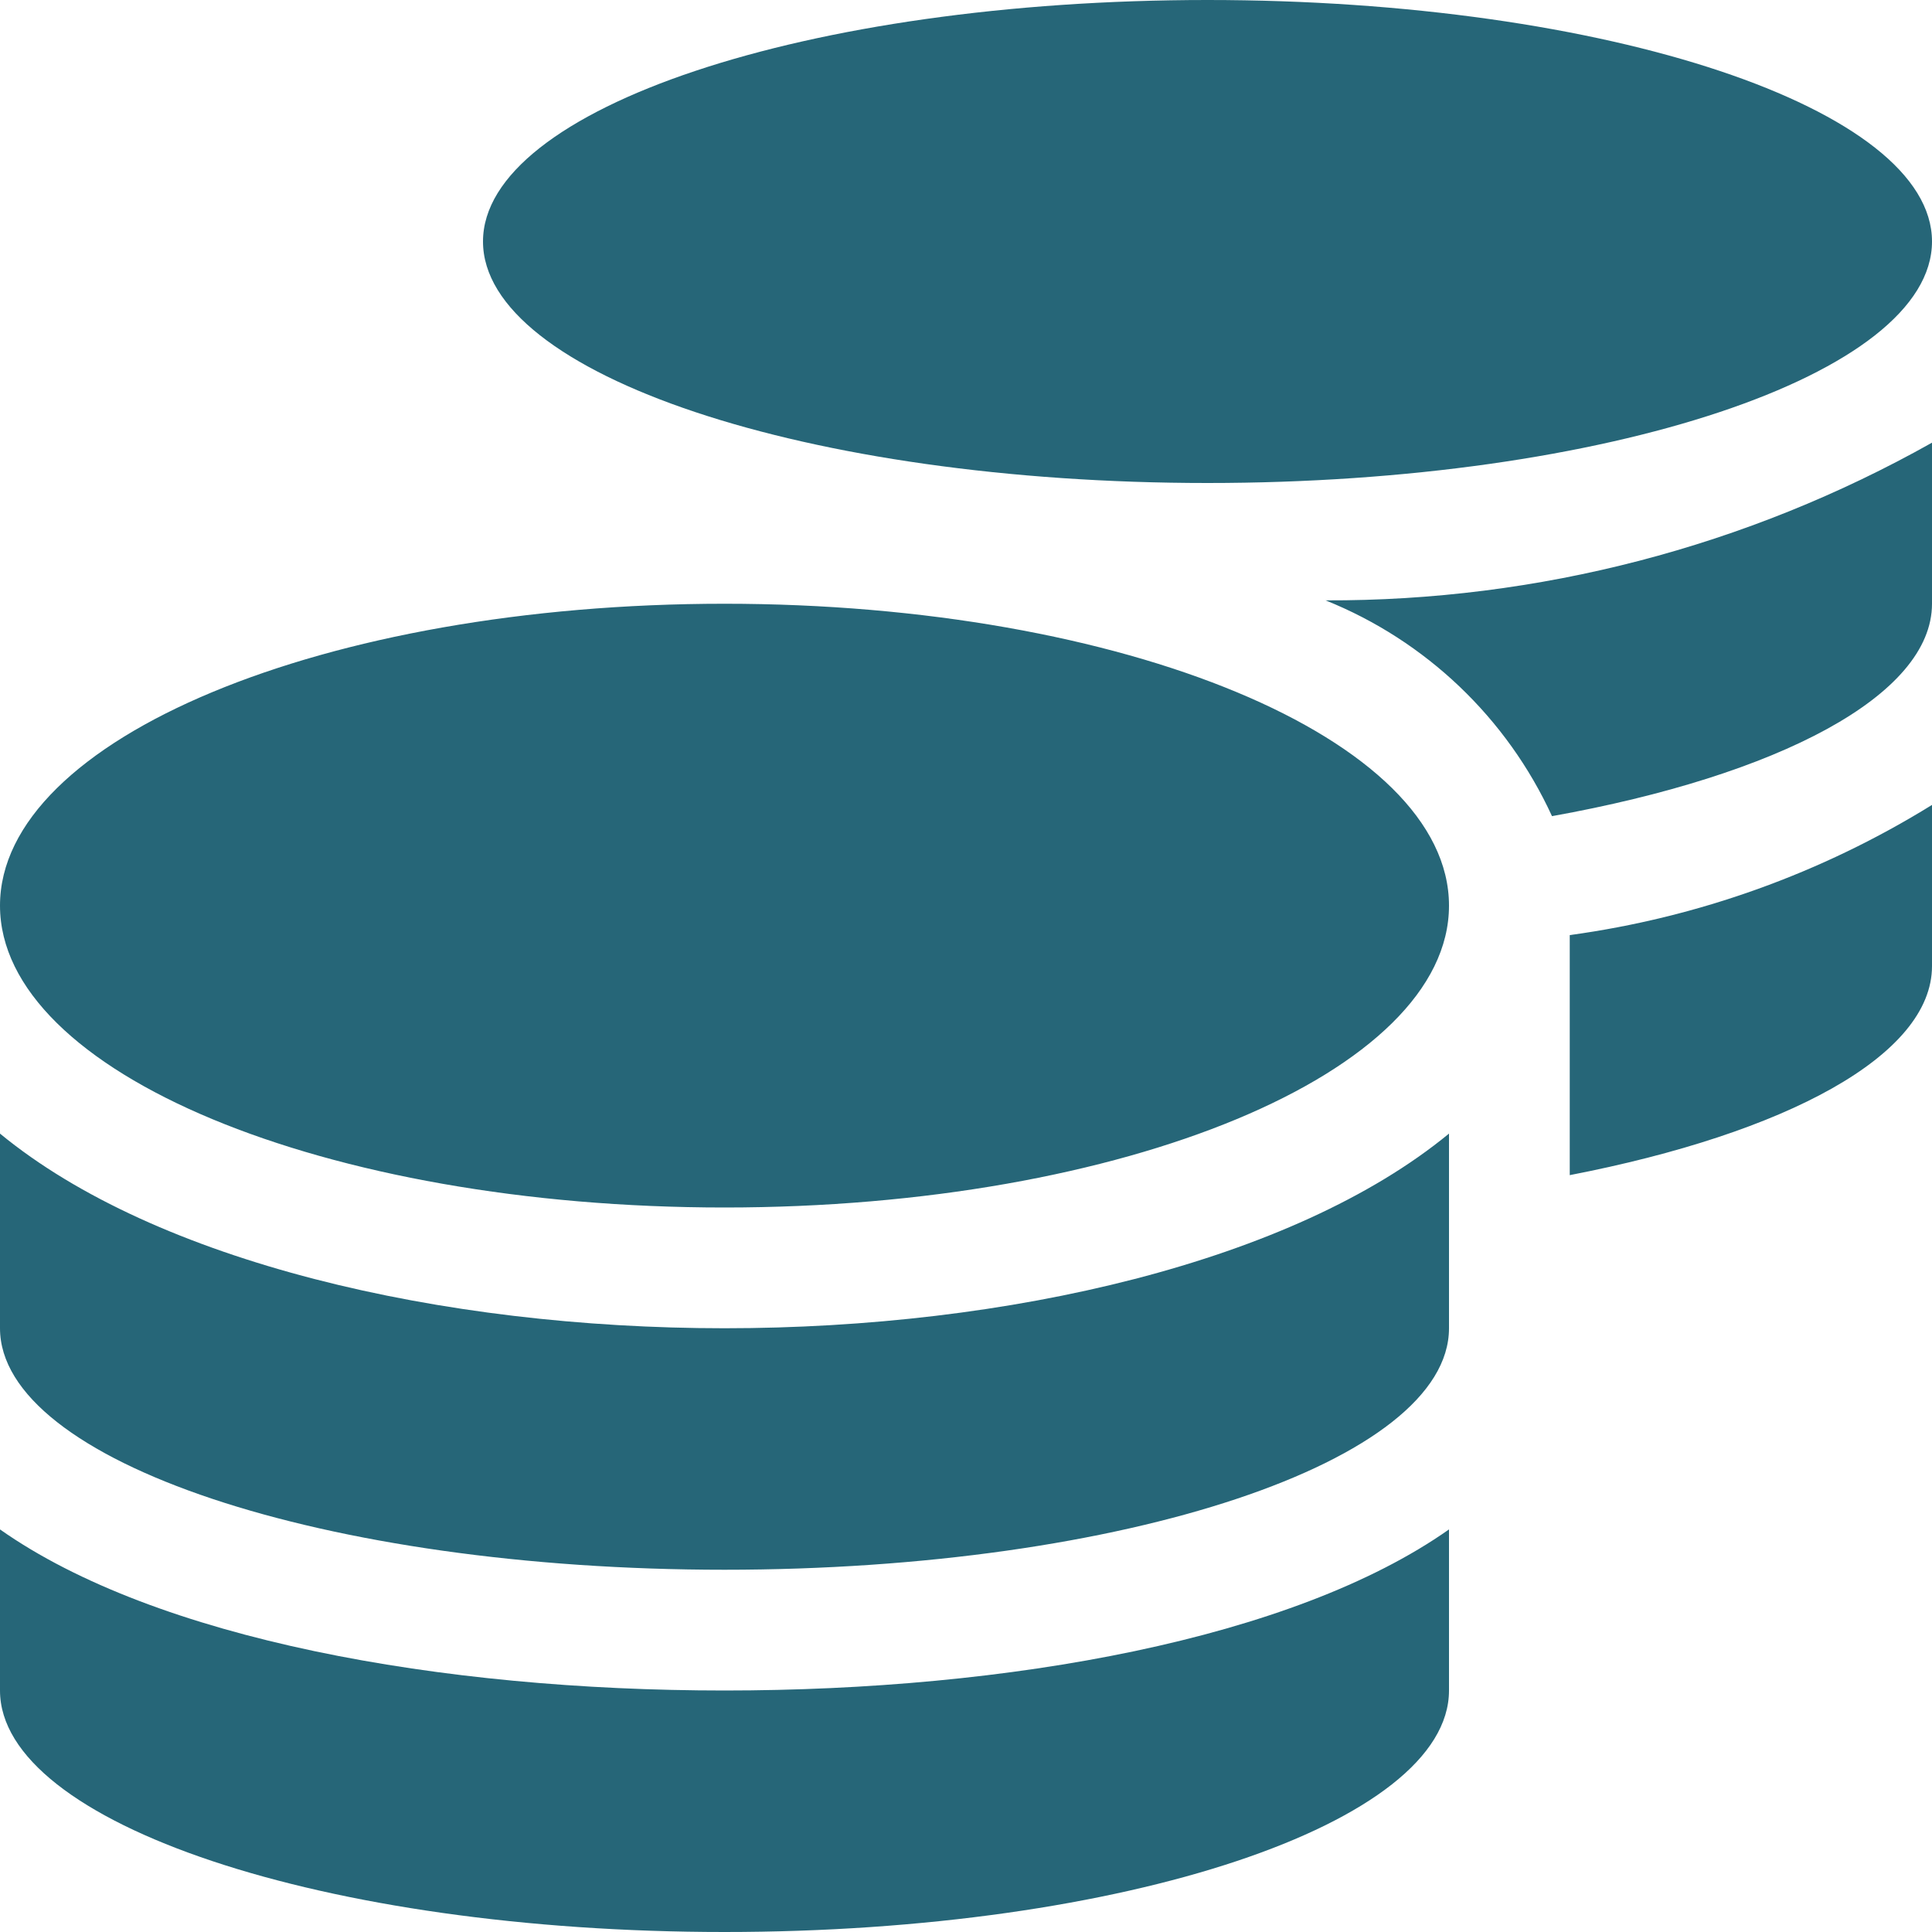
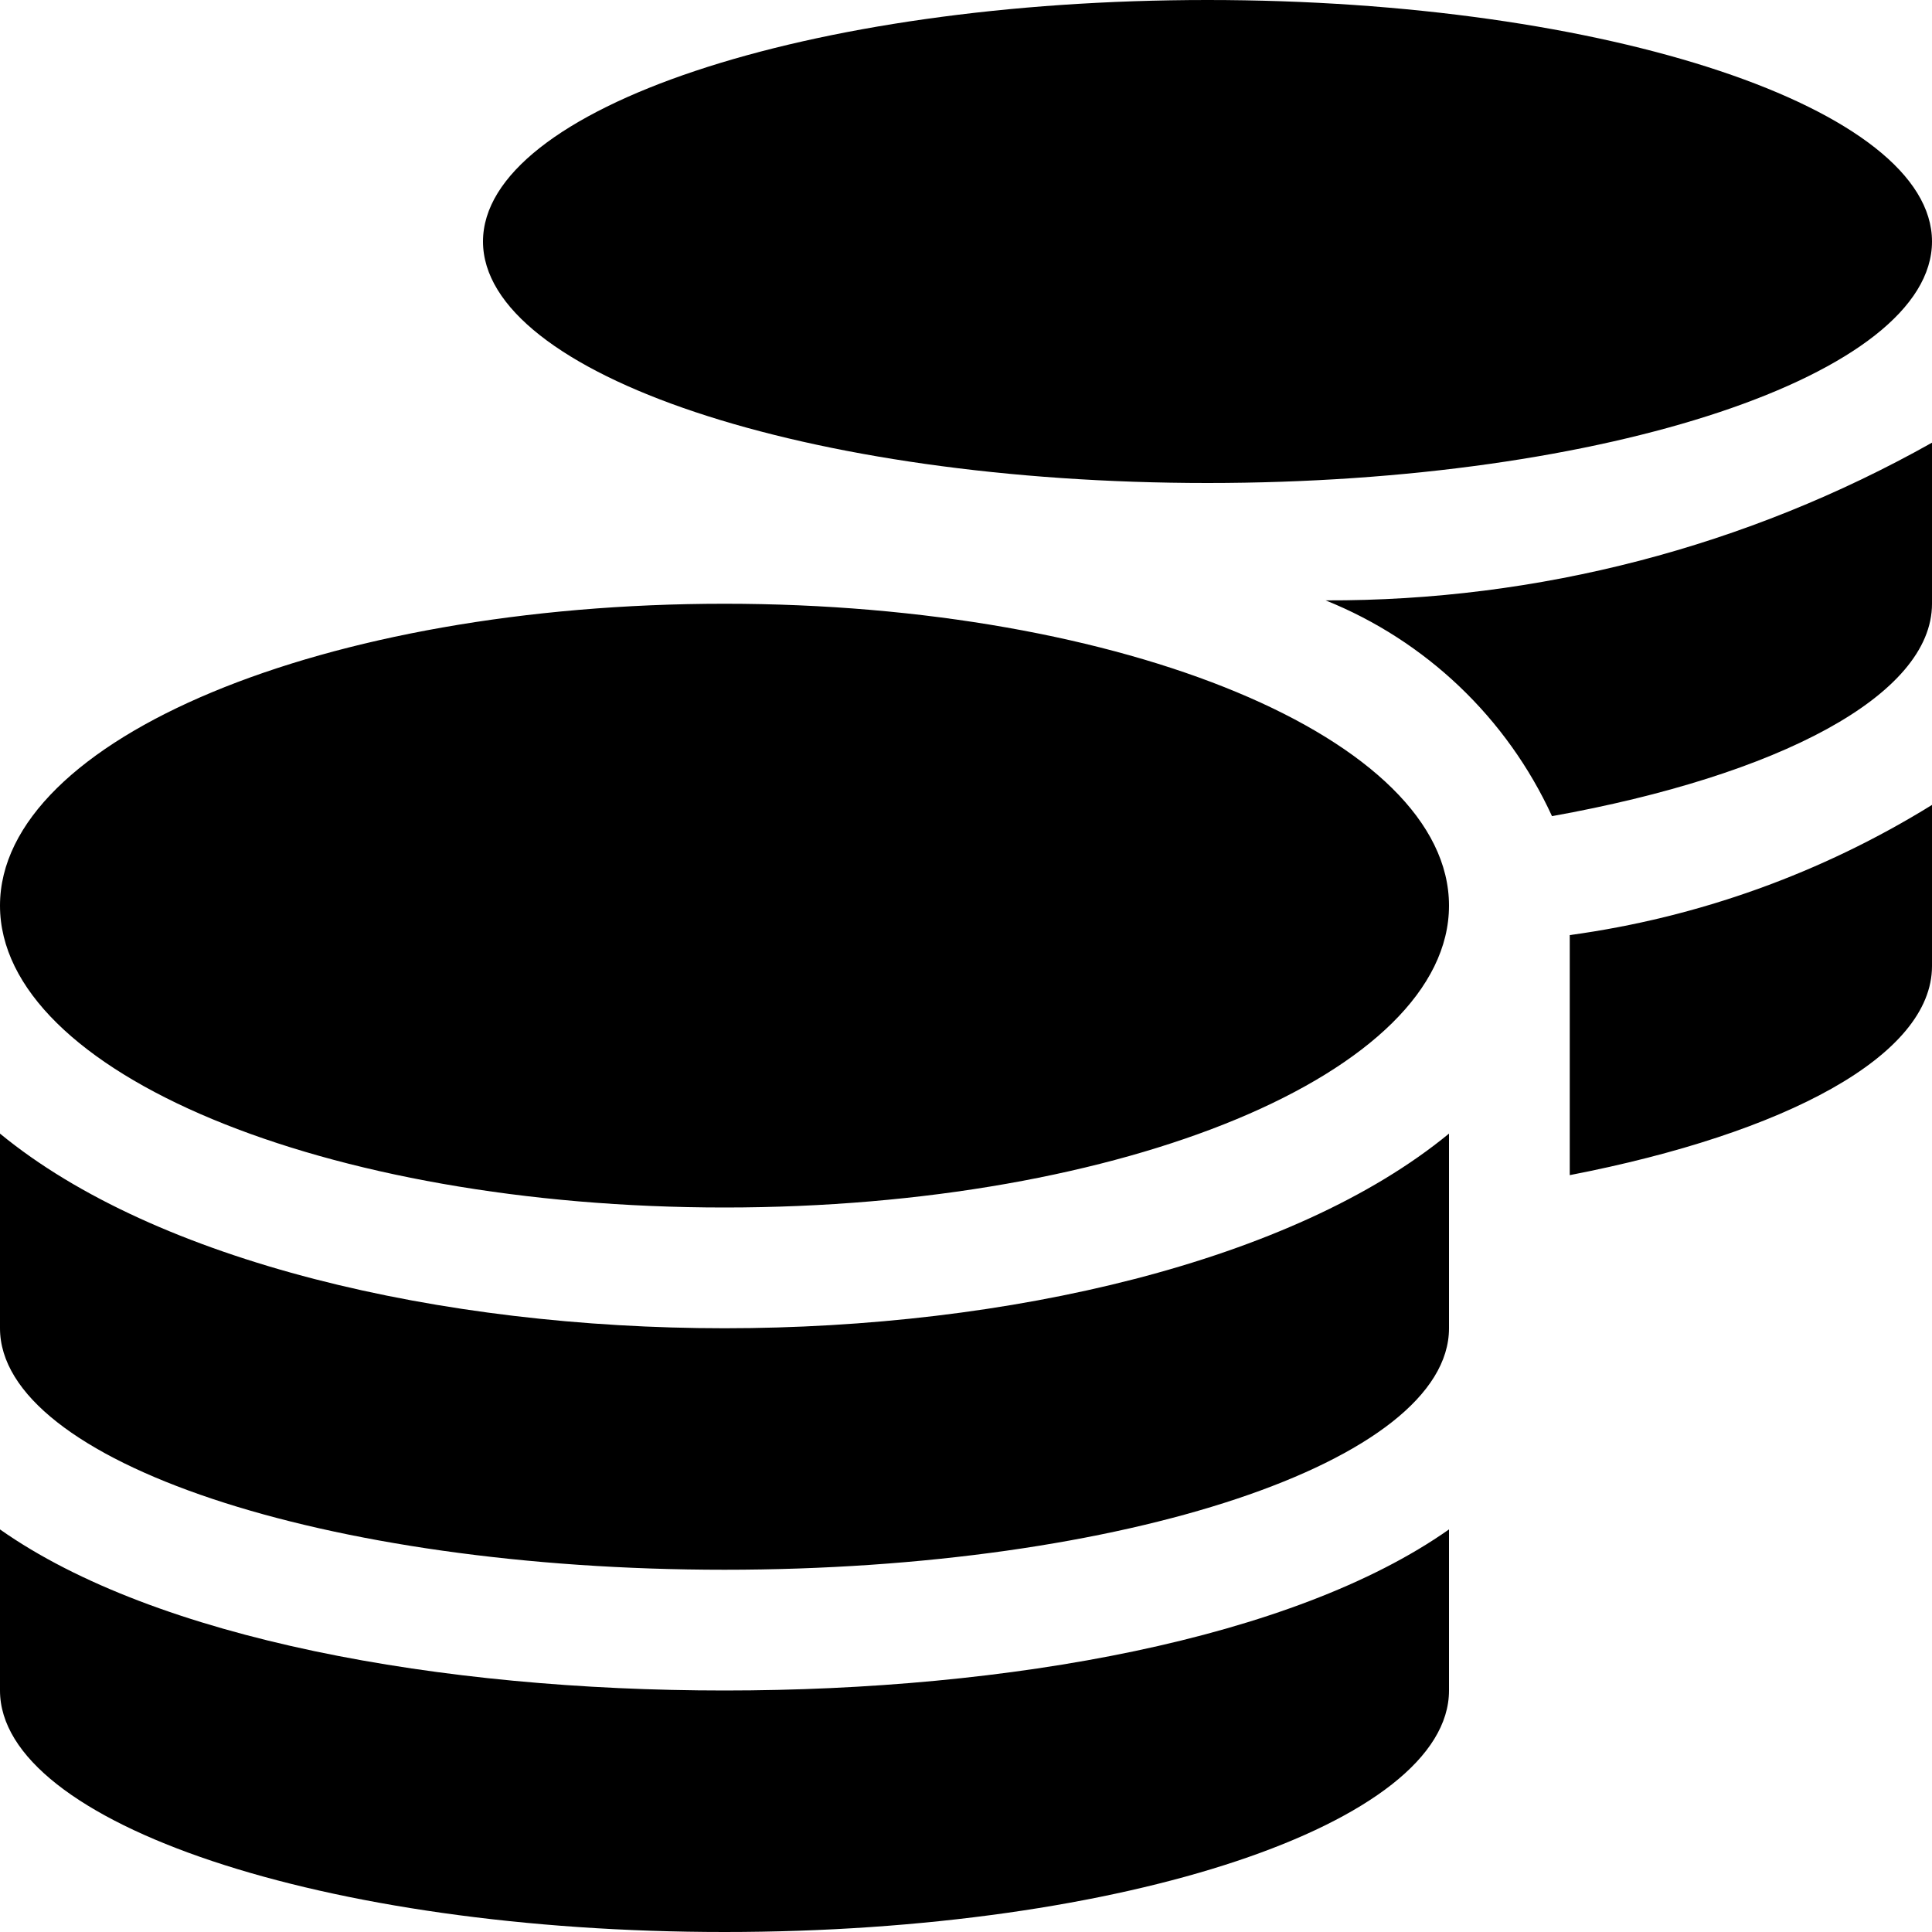
<svg xmlns="http://www.w3.org/2000/svg" width="16" height="16" viewBox="0 0 16 16">
-   <path id="feesicon" d="M0-1.334V0C0,1.1,2.687,2,6,2s6-.9,6-2V-1.334C10.709-.425,8.35,0,6,0S1.291-.425,0-1.334ZM10-10c3.312,0,6-.9,6-2s-2.687-2-6-2-6,.9-6,2S6.687-10,10-10ZM0-4.612V-3C0-1.9,2.687-1,6-1s6-.9,6-2V-4.612C10.709-3.55,8.347-3,6-3S1.291-3.55,0-4.612Zm13,.344c1.791-.347,3-.991,3-1.731V-7.334a7.674,7.674,0,0,1-3,1.078ZM6-9C2.687-9,0-7.881,0-6.5S2.687-4,6-4s6-1.119,6-2.5S9.312-9,6-9Zm6.853,1.759C14.728-7.578,16-8.241,16-9v-1.334a10.173,10.173,0,0,1-5.022,1.306A3.5,3.5,0,0,1,12.853-7.241Z" transform="translate(0 14)" fill="#266678" />
+   <path id="icon" d="M0-1.334V0C0,1.1,2.687,2,6,2s6-.9,6-2V-1.334C10.709-.425,8.35,0,6,0S1.291-.425,0-1.334ZM10-10c3.312,0,6-.9,6-2s-2.687-2-6-2-6,.9-6,2S6.687-10,10-10ZM0-4.612V-3C0-1.9,2.687-1,6-1s6-.9,6-2V-4.612C10.709-3.55,8.347-3,6-3S1.291-3.55,0-4.612Zm13,.344c1.791-.347,3-.991,3-1.731V-7.334a7.674,7.674,0,0,1-3,1.078ZM6-9C2.687-9,0-7.881,0-6.5S2.687-4,6-4s6-1.119,6-2.5S9.312-9,6-9Zm6.853,1.759C14.728-7.578,16-8.241,16-9v-1.334a10.173,10.173,0,0,1-5.022,1.306A3.5,3.5,0,0,1,12.853-7.241Z" transform="translate(0 14)" fill="currentColor" />
</svg>
